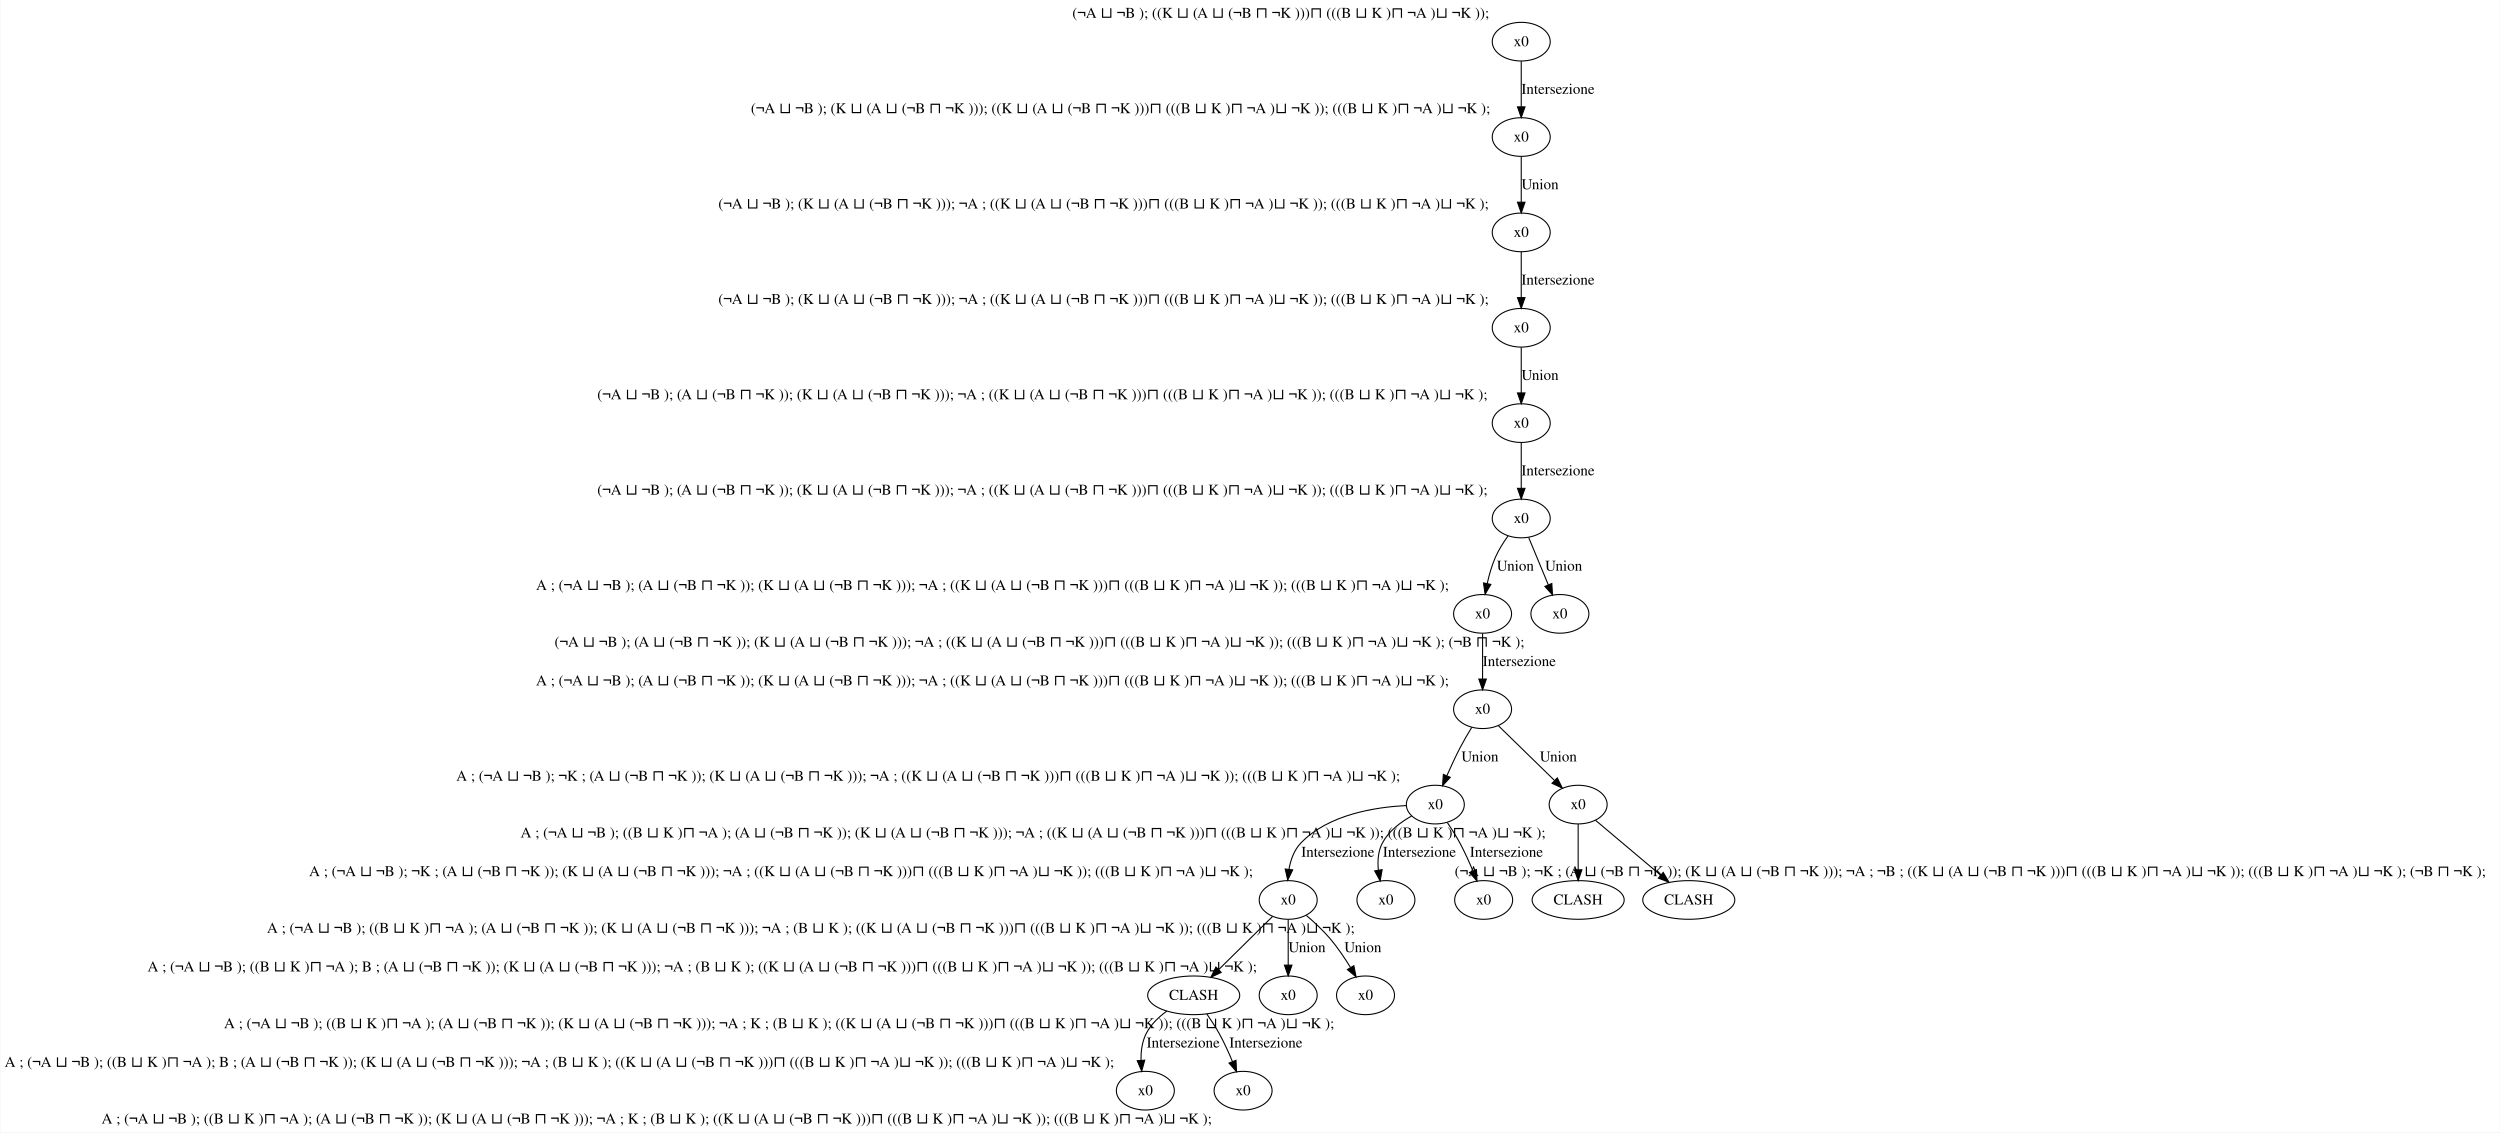
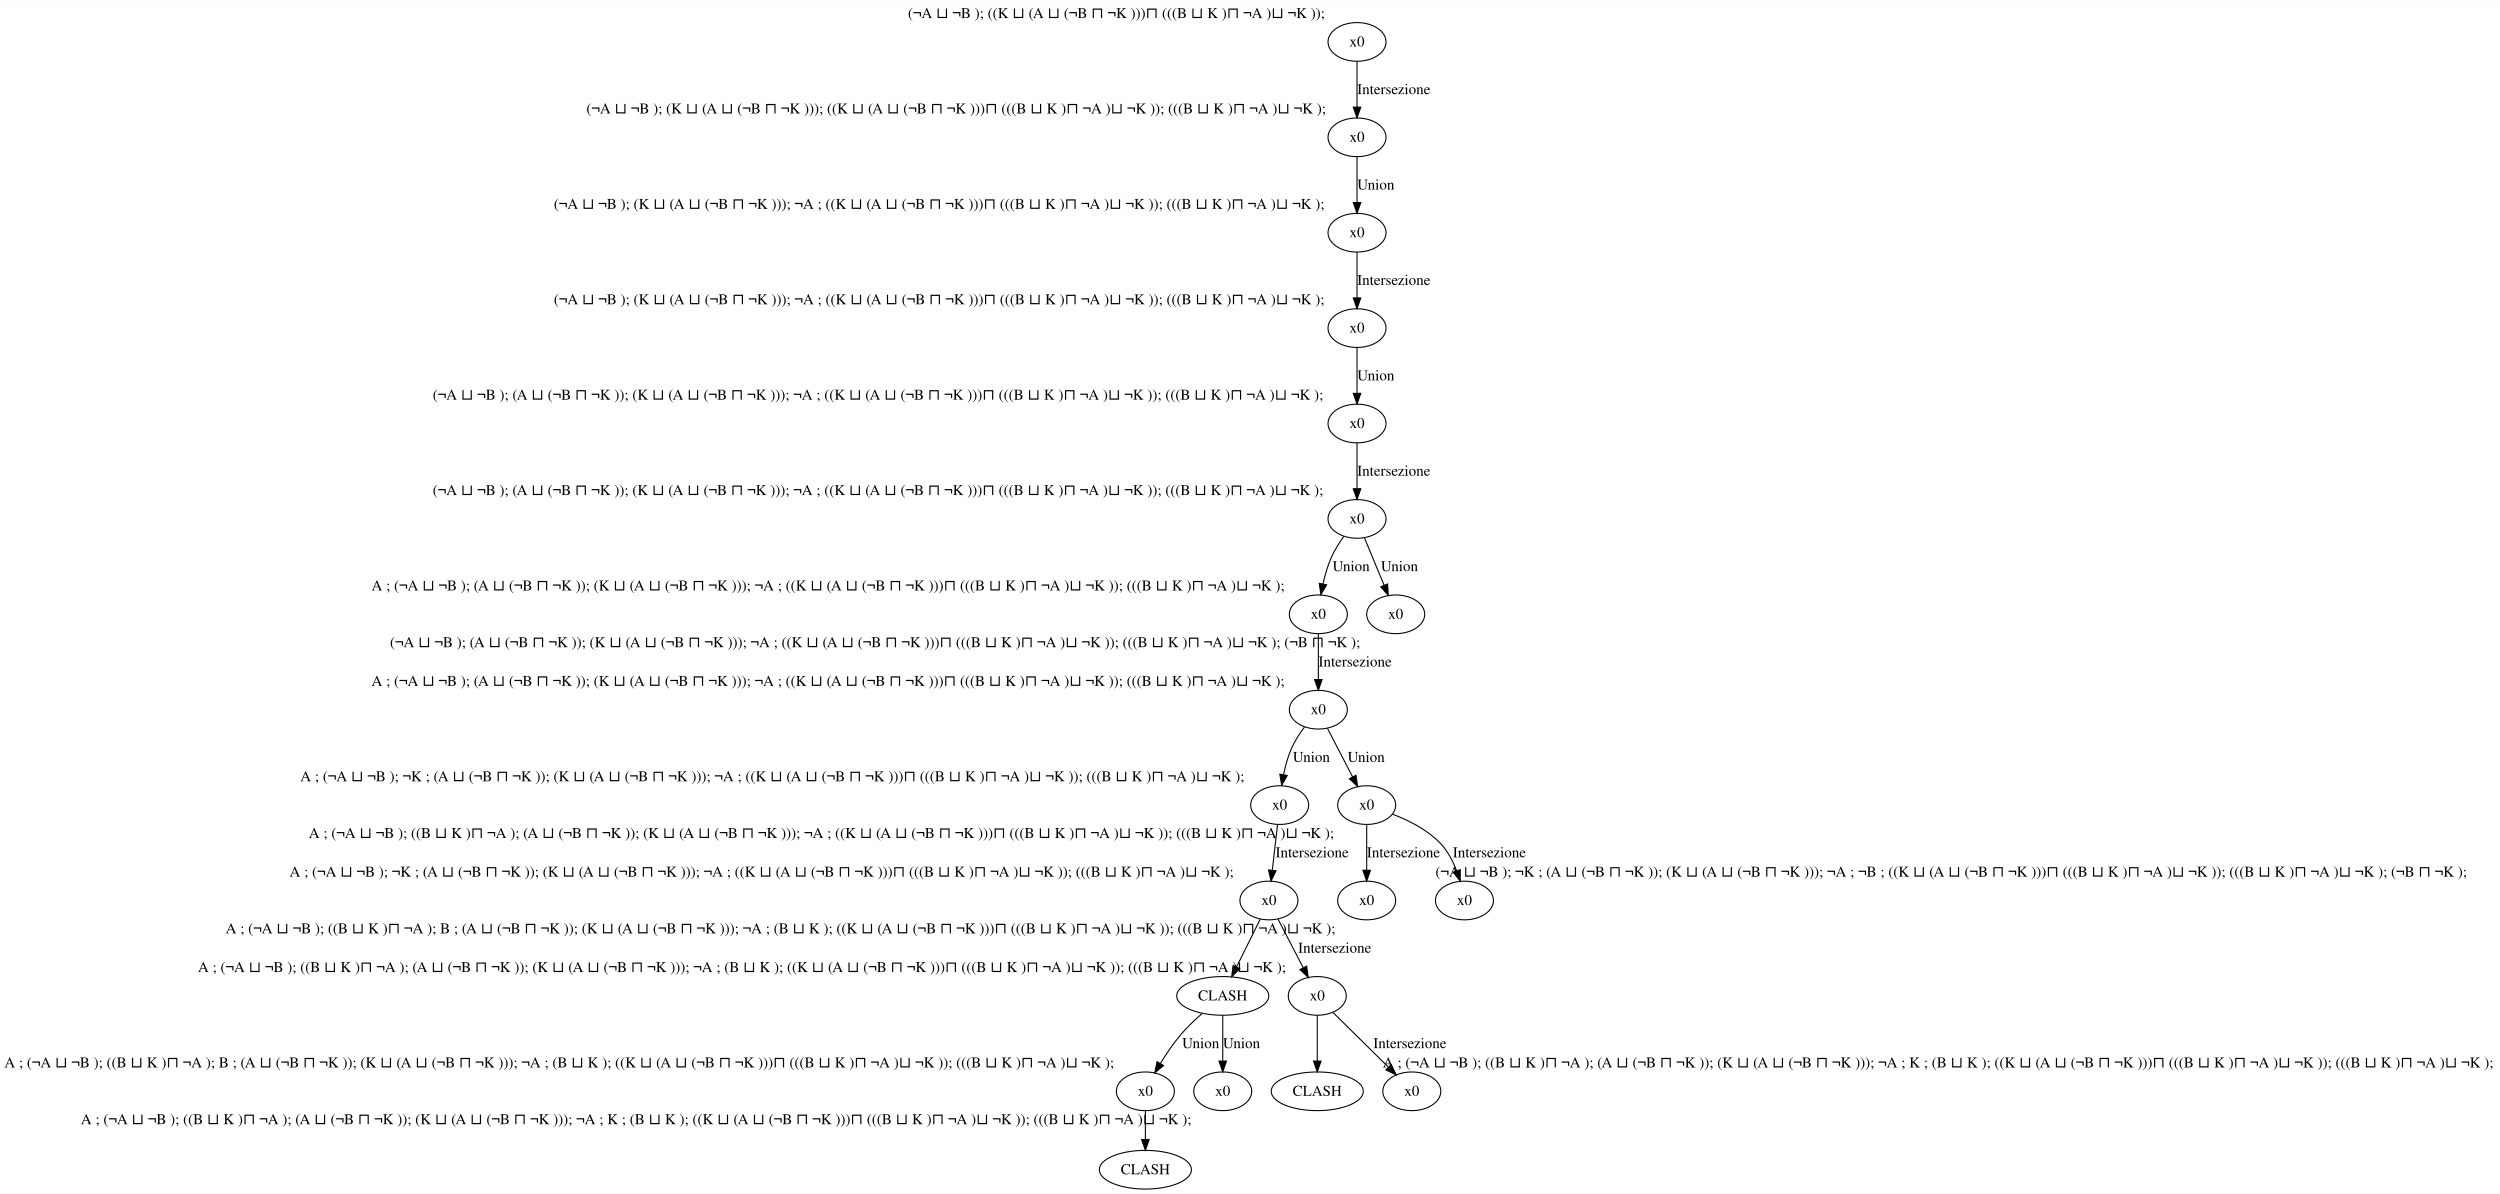
- <svg xmlns="http://www.w3.org/2000/svg" width="2327px" height="1054px" viewBox="0.00 0.00 2327.21 1054.40">
-   <g id="graph0" class="graph" transform="scale(1.0 1.0) rotate(0.0) translate(4.0 1050.4)">
-     <polygon fill="white" stroke="transparent" points="-4,4 -4,-1050.4 2323.21,-1050.4 2323.21,4 -4,4" />
+ <svg xmlns="http://www.w3.org/2000/svg" width="2327px" height="1111px" viewBox="0.00 0.00 2327.10 1110.60">
+   <g id="graph0" class="graph" transform="scale(1.0 1.0) rotate(0.0) translate(4.0 1106.6)">
+     <polygon fill="white" stroke="transparent" points="-4,4 -4,-1106.6 2323.1,-1106.6 2323.1,4 -4,4" />
    <g id="node1" class="node">
-       <ellipse fill="none" stroke="black" cx="1412.17" cy="-1011.6" rx="27" ry="18" />
-       <text text-anchor="start" x="1405.17" y="-1007.4" font-family="Times,serif" font-size="14.00">x0</text>
-       <text text-anchor="start" x="994.13" y="-1033.8" font-family="Times,serif" font-size="14.00">(¬A ⊔ ¬B ); ((K ⊔ (A ⊔ (¬B ⊓ ¬K )))⊓ (((B ⊔ K )⊓ ¬A )⊔ ¬K )); </text>
+       <ellipse fill="none" stroke="black" cx="1259.17" cy="-1067.8" rx="27" ry="18" />
+       <text text-anchor="start" x="1252.17" y="-1063.6" font-family="Times,serif" font-size="14.00">x0</text>
+       <text text-anchor="start" x="841.13" y="-1090" font-family="Times,serif" font-size="14.00">(¬A ⊔ ¬B ); ((K ⊔ (A ⊔ (¬B ⊓ ¬K )))⊓ (((B ⊔ K )⊓ ¬A )⊔ ¬K )); </text>
    </g>
    <g id="node2" class="node">
-       <ellipse fill="none" stroke="black" cx="1412.17" cy="-922.8" rx="27" ry="18" />
-       <text text-anchor="start" x="1405.17" y="-918.6" font-family="Times,serif" font-size="14.00">x0</text>
-       <text text-anchor="start" x="694.83" y="-945" font-family="Times,serif" font-size="14.00">(¬A ⊔ ¬B ); (K ⊔ (A ⊔ (¬B ⊓ ¬K ))); ((K ⊔ (A ⊔ (¬B ⊓ ¬K )))⊓ (((B ⊔ K )⊓ ¬A )⊔ ¬K )); (((B ⊔ K )⊓ ¬A )⊔ ¬K ); </text>
+       <ellipse fill="none" stroke="black" cx="1259.17" cy="-979" rx="27" ry="18" />
+       <text text-anchor="start" x="1252.17" y="-974.8" font-family="Times,serif" font-size="14.00">x0</text>
+       <text text-anchor="start" x="541.83" y="-1001.2" font-family="Times,serif" font-size="14.00">(¬A ⊔ ¬B ); (K ⊔ (A ⊔ (¬B ⊓ ¬K ))); ((K ⊔ (A ⊔ (¬B ⊓ ¬K )))⊓ (((B ⊔ K )⊓ ¬A )⊔ ¬K )); (((B ⊔ K )⊓ ¬A )⊔ ¬K ); </text>
    </g>
    <g id="edge1" class="edge">
-       <path fill="none" stroke="black" d="M1412.17,-993.45C1412.17,-981.32 1412.17,-964.82 1412.17,-950.92" />
-       <polygon fill="black" stroke="black" points="1415.67,-950.91 1412.17,-940.91 1408.67,-950.91 1415.67,-950.91" />
-       <text text-anchor="middle" x="1446.37" y="-963" font-family="Times,serif" font-size="14.00">Intersezione</text>
+       <path fill="none" stroke="black" d="M1259.17,-1049.65C1259.17,-1037.52 1259.17,-1021.02 1259.17,-1007.12" />
+       <polygon fill="black" stroke="black" points="1262.67,-1007.11 1259.17,-997.11 1255.67,-1007.11 1262.67,-1007.11" />
+       <text text-anchor="middle" x="1293.37" y="-1019.2" font-family="Times,serif" font-size="14.00">Intersezione</text>
    </g>
    <g id="node3" class="node">
-       <ellipse fill="none" stroke="black" cx="1412.17" cy="-834" rx="27" ry="18" />
-       <text text-anchor="start" x="1405.17" y="-829.8" font-family="Times,serif" font-size="14.00">x0</text>
-       <text text-anchor="start" x="664.51" y="-856.2" font-family="Times,serif" font-size="14.00">(¬A ⊔ ¬B ); (K ⊔ (A ⊔ (¬B ⊓ ¬K ))); ¬A ; ((K ⊔ (A ⊔ (¬B ⊓ ¬K )))⊓ (((B ⊔ K )⊓ ¬A )⊔ ¬K )); (((B ⊔ K )⊓ ¬A )⊔ ¬K ); </text>
+       <ellipse fill="none" stroke="black" cx="1259.17" cy="-890.2" rx="27" ry="18" />
+       <text text-anchor="start" x="1252.17" y="-886" font-family="Times,serif" font-size="14.00">x0</text>
+       <text text-anchor="start" x="511.51" y="-912.4" font-family="Times,serif" font-size="14.00">(¬A ⊔ ¬B ); (K ⊔ (A ⊔ (¬B ⊓ ¬K ))); ¬A ; ((K ⊔ (A ⊔ (¬B ⊓ ¬K )))⊓ (((B ⊔ K )⊓ ¬A )⊔ ¬K )); (((B ⊔ K )⊓ ¬A )⊔ ¬K ); </text>
    </g>
    <g id="edge2" class="edge">
-       <path fill="none" stroke="black" d="M1412.17,-904.65C1412.17,-892.52 1412.17,-876.02 1412.17,-862.12" />
-       <polygon fill="black" stroke="black" points="1415.67,-862.11 1412.17,-852.11 1408.67,-862.11 1415.67,-862.11" />
-       <text text-anchor="middle" x="1429.67" y="-874.2" font-family="Times,serif" font-size="14.00">Union</text>
+       <path fill="none" stroke="black" d="M1259.17,-960.85C1259.17,-948.72 1259.17,-932.22 1259.17,-918.32" />
+       <polygon fill="black" stroke="black" points="1262.67,-918.31 1259.17,-908.31 1255.67,-918.31 1262.67,-918.31" />
+       <text text-anchor="middle" x="1276.67" y="-930.4" font-family="Times,serif" font-size="14.00">Union</text>
    </g>
    <g id="node4" class="node">
-       <ellipse fill="none" stroke="black" cx="1412.17" cy="-745.2" rx="27" ry="18" />
-       <text text-anchor="start" x="1405.17" y="-741" font-family="Times,serif" font-size="14.00">x0</text>
-       <text text-anchor="start" x="664.51" y="-767.4" font-family="Times,serif" font-size="14.00">(¬A ⊔ ¬B ); (K ⊔ (A ⊔ (¬B ⊓ ¬K ))); ¬A ; ((K ⊔ (A ⊔ (¬B ⊓ ¬K )))⊓ (((B ⊔ K )⊓ ¬A )⊔ ¬K )); (((B ⊔ K )⊓ ¬A )⊔ ¬K ); </text>
+       <ellipse fill="none" stroke="black" cx="1259.17" cy="-801.4" rx="27" ry="18" />
+       <text text-anchor="start" x="1252.17" y="-797.2" font-family="Times,serif" font-size="14.00">x0</text>
+       <text text-anchor="start" x="511.51" y="-823.6" font-family="Times,serif" font-size="14.00">(¬A ⊔ ¬B ); (K ⊔ (A ⊔ (¬B ⊓ ¬K ))); ¬A ; ((K ⊔ (A ⊔ (¬B ⊓ ¬K )))⊓ (((B ⊔ K )⊓ ¬A )⊔ ¬K )); (((B ⊔ K )⊓ ¬A )⊔ ¬K ); </text>
    </g>
    <g id="edge3" class="edge">
-       <path fill="none" stroke="black" d="M1412.17,-815.85C1412.17,-803.72 1412.17,-787.22 1412.17,-773.32" />
-       <polygon fill="black" stroke="black" points="1415.67,-773.31 1412.17,-763.31 1408.67,-773.31 1415.67,-773.31" />
-       <text text-anchor="middle" x="1446.37" y="-785.4" font-family="Times,serif" font-size="14.00">Intersezione</text>
+       <path fill="none" stroke="black" d="M1259.17,-872.05C1259.17,-859.92 1259.17,-843.42 1259.17,-829.52" />
+       <polygon fill="black" stroke="black" points="1262.67,-829.51 1259.17,-819.51 1255.67,-829.51 1262.67,-829.51" />
+       <text text-anchor="middle" x="1293.37" y="-841.6" font-family="Times,serif" font-size="14.00">Intersezione</text>
    </g>
    <g id="node5" class="node">
-       <ellipse fill="none" stroke="black" cx="1412.17" cy="-656.4" rx="27" ry="18" />
-       <text text-anchor="start" x="1405.17" y="-652.2" font-family="Times,serif" font-size="14.00">x0</text>
-       <text text-anchor="start" x="551.78" y="-678.6" font-family="Times,serif" font-size="14.00">(¬A ⊔ ¬B ); (A ⊔ (¬B ⊓ ¬K )); (K ⊔ (A ⊔ (¬B ⊓ ¬K ))); ¬A ; ((K ⊔ (A ⊔ (¬B ⊓ ¬K )))⊓ (((B ⊔ K )⊓ ¬A )⊔ ¬K )); (((B ⊔ K )⊓ ¬A )⊔ ¬K ); </text>
+       <ellipse fill="none" stroke="black" cx="1259.17" cy="-712.6" rx="27" ry="18" />
+       <text text-anchor="start" x="1252.17" y="-708.4" font-family="Times,serif" font-size="14.00">x0</text>
+       <text text-anchor="start" x="398.78" y="-734.8" font-family="Times,serif" font-size="14.00">(¬A ⊔ ¬B ); (A ⊔ (¬B ⊓ ¬K )); (K ⊔ (A ⊔ (¬B ⊓ ¬K ))); ¬A ; ((K ⊔ (A ⊔ (¬B ⊓ ¬K )))⊓ (((B ⊔ K )⊓ ¬A )⊔ ¬K )); (((B ⊔ K )⊓ ¬A )⊔ ¬K ); </text>
    </g>
    <g id="edge4" class="edge">
-       <path fill="none" stroke="black" d="M1412.17,-727.05C1412.17,-714.92 1412.17,-698.42 1412.17,-684.52" />
-       <polygon fill="black" stroke="black" points="1415.67,-684.51 1412.17,-674.51 1408.67,-684.51 1415.67,-684.51" />
-       <text text-anchor="middle" x="1429.67" y="-696.6" font-family="Times,serif" font-size="14.00">Union</text>
+       <path fill="none" stroke="black" d="M1259.17,-783.25C1259.17,-771.12 1259.17,-754.62 1259.17,-740.72" />
+       <polygon fill="black" stroke="black" points="1262.67,-740.71 1259.17,-730.71 1255.67,-740.71 1262.67,-740.71" />
+       <text text-anchor="middle" x="1276.67" y="-752.8" font-family="Times,serif" font-size="14.00">Union</text>
    </g>
    <g id="node6" class="node">
-       <ellipse fill="none" stroke="black" cx="1412.17" cy="-567.6" rx="27" ry="18" />
-       <text text-anchor="start" x="1405.17" y="-563.4" font-family="Times,serif" font-size="14.00">x0</text>
-       <text text-anchor="start" x="551.78" y="-589.8" font-family="Times,serif" font-size="14.00">(¬A ⊔ ¬B ); (A ⊔ (¬B ⊓ ¬K )); (K ⊔ (A ⊔ (¬B ⊓ ¬K ))); ¬A ; ((K ⊔ (A ⊔ (¬B ⊓ ¬K )))⊓ (((B ⊔ K )⊓ ¬A )⊔ ¬K )); (((B ⊔ K )⊓ ¬A )⊔ ¬K ); </text>
+       <ellipse fill="none" stroke="black" cx="1259.17" cy="-623.8" rx="27" ry="18" />
+       <text text-anchor="start" x="1252.17" y="-619.6" font-family="Times,serif" font-size="14.00">x0</text>
+       <text text-anchor="start" x="398.78" y="-646" font-family="Times,serif" font-size="14.00">(¬A ⊔ ¬B ); (A ⊔ (¬B ⊓ ¬K )); (K ⊔ (A ⊔ (¬B ⊓ ¬K ))); ¬A ; ((K ⊔ (A ⊔ (¬B ⊓ ¬K )))⊓ (((B ⊔ K )⊓ ¬A )⊔ ¬K )); (((B ⊔ K )⊓ ¬A )⊔ ¬K ); </text>
    </g>
    <g id="edge5" class="edge">
-       <path fill="none" stroke="black" d="M1412.17,-638.25C1412.17,-626.12 1412.17,-609.62 1412.17,-595.72" />
-       <polygon fill="black" stroke="black" points="1415.67,-595.71 1412.17,-585.71 1408.67,-595.71 1415.67,-595.71" />
-       <text text-anchor="middle" x="1446.37" y="-607.8" font-family="Times,serif" font-size="14.00">Intersezione</text>
+       <path fill="none" stroke="black" d="M1259.17,-694.45C1259.17,-682.32 1259.17,-665.82 1259.17,-651.92" />
+       <polygon fill="black" stroke="black" points="1262.67,-651.91 1259.17,-641.91 1255.67,-651.91 1262.67,-651.91" />
+       <text text-anchor="middle" x="1293.37" y="-664" font-family="Times,serif" font-size="14.00">Intersezione</text>
    </g>
    <g id="node7" class="node">
-       <ellipse fill="none" stroke="black" cx="1376.17" cy="-478.8" rx="27" ry="18" />
-       <text text-anchor="start" x="1369.17" y="-474.6" font-family="Times,serif" font-size="14.00">x0</text>
-       <text text-anchor="start" x="494.79" y="-501" font-family="Times,serif" font-size="14.00">A ; (¬A ⊔ ¬B ); (A ⊔ (¬B ⊓ ¬K )); (K ⊔ (A ⊔ (¬B ⊓ ¬K ))); ¬A ; ((K ⊔ (A ⊔ (¬B ⊓ ¬K )))⊓ (((B ⊔ K )⊓ ¬A )⊔ ¬K )); (((B ⊔ K )⊓ ¬A )⊔ ¬K ); </text>
+       <ellipse fill="none" stroke="black" cx="1223.17" cy="-535" rx="27" ry="18" />
+       <text text-anchor="start" x="1216.17" y="-530.8" font-family="Times,serif" font-size="14.00">x0</text>
+       <text text-anchor="start" x="341.79" y="-557.2" font-family="Times,serif" font-size="14.00">A ; (¬A ⊔ ¬B ); (A ⊔ (¬B ⊓ ¬K )); (K ⊔ (A ⊔ (¬B ⊓ ¬K ))); ¬A ; ((K ⊔ (A ⊔ (¬B ⊓ ¬K )))⊓ (((B ⊔ K )⊓ ¬A )⊔ ¬K )); (((B ⊔ K )⊓ ¬A )⊔ ¬K ); </text>
    </g>
    <g id="edge7" class="edge">
-       <path fill="none" stroke="black" d="M1399.85,-551.31C1395.62,-545.43 1391.2,-538.48 1388.17,-531.6 1384.77,-523.88 1382.27,-515.06 1380.46,-506.93" />
-       <polygon fill="black" stroke="black" points="1383.89,-506.24 1378.52,-497.11 1377.02,-507.6 1383.89,-506.24" />
-       <text text-anchor="middle" x="1406.67" y="-519" font-family="Times,serif" font-size="14.00">Union</text>
+       <path fill="none" stroke="black" d="M1246.85,-607.51C1242.62,-601.63 1238.2,-594.68 1235.17,-587.8 1231.77,-580.08 1229.27,-571.26 1227.46,-563.13" />
+       <polygon fill="black" stroke="black" points="1230.89,-562.44 1225.52,-553.31 1224.02,-563.8 1230.89,-562.44" />
+       <text text-anchor="middle" x="1253.67" y="-575.2" font-family="Times,serif" font-size="14.00">Union</text>
    </g>
    <g id="node20" class="node">
-       <ellipse fill="none" stroke="black" cx="1448.17" cy="-478.8" rx="27" ry="18" />
-       <text text-anchor="start" x="1441.17" y="-474.6" font-family="Times,serif" font-size="14.00">x0</text>
-       <text text-anchor="start" x="511.99" y="-448.2" font-family="Times,serif" font-size="14.00">(¬A ⊔ ¬B ); (A ⊔ (¬B ⊓ ¬K )); (K ⊔ (A ⊔ (¬B ⊓ ¬K ))); ¬A ; ((K ⊔ (A ⊔ (¬B ⊓ ¬K )))⊓ (((B ⊔ K )⊓ ¬A )⊔ ¬K )); (((B ⊔ K )⊓ ¬A )⊔ ¬K ); (¬B ⊓ ¬K ); </text>
+       <ellipse fill="none" stroke="black" cx="1295.17" cy="-535" rx="27" ry="18" />
+       <text text-anchor="start" x="1288.17" y="-530.8" font-family="Times,serif" font-size="14.00">x0</text>
+       <text text-anchor="start" x="358.99" y="-504.4" font-family="Times,serif" font-size="14.00">(¬A ⊔ ¬B ); (A ⊔ (¬B ⊓ ¬K )); (K ⊔ (A ⊔ (¬B ⊓ ¬K ))); ¬A ; ((K ⊔ (A ⊔ (¬B ⊓ ¬K )))⊓ (((B ⊔ K )⊓ ¬A )⊔ ¬K )); (((B ⊔ K )⊓ ¬A )⊔ ¬K ); (¬B ⊓ ¬K ); </text>
    </g>
    <g id="edge6" class="edge">
-       <path fill="none" stroke="black" d="M1419.11,-549.86C1424.29,-537.38 1431.46,-520.08 1437.39,-505.8" />
-       <polygon fill="black" stroke="black" points="1440.65,-507.06 1441.25,-496.48 1434.18,-504.38 1440.65,-507.06" />
-       <text text-anchor="middle" x="1451.67" y="-519" font-family="Times,serif" font-size="14.00">Union</text>
+       <path fill="none" stroke="black" d="M1266.11,-606.06C1271.29,-593.58 1278.46,-576.28 1284.39,-562" />
+       <polygon fill="black" stroke="black" points="1287.65,-563.26 1288.25,-552.68 1281.18,-560.58 1287.65,-563.26" />
+       <text text-anchor="middle" x="1298.67" y="-575.2" font-family="Times,serif" font-size="14.00">Union</text>
    </g>
    <g id="node8" class="node">
-       <ellipse fill="none" stroke="black" cx="1376.17" cy="-390" rx="27" ry="18" />
-       <text text-anchor="start" x="1369.17" y="-385.8" font-family="Times,serif" font-size="14.00">x0</text>
-       <text text-anchor="start" x="494.79" y="-412.2" font-family="Times,serif" font-size="14.00">A ; (¬A ⊔ ¬B ); (A ⊔ (¬B ⊓ ¬K )); (K ⊔ (A ⊔ (¬B ⊓ ¬K ))); ¬A ; ((K ⊔ (A ⊔ (¬B ⊓ ¬K )))⊓ (((B ⊔ K )⊓ ¬A )⊔ ¬K )); (((B ⊔ K )⊓ ¬A )⊔ ¬K ); </text>
+       <ellipse fill="none" stroke="black" cx="1223.17" cy="-446.2" rx="27" ry="18" />
+       <text text-anchor="start" x="1216.17" y="-442" font-family="Times,serif" font-size="14.00">x0</text>
+       <text text-anchor="start" x="341.79" y="-468.4" font-family="Times,serif" font-size="14.00">A ; (¬A ⊔ ¬B ); (A ⊔ (¬B ⊓ ¬K )); (K ⊔ (A ⊔ (¬B ⊓ ¬K ))); ¬A ; ((K ⊔ (A ⊔ (¬B ⊓ ¬K )))⊓ (((B ⊔ K )⊓ ¬A )⊔ ¬K )); (((B ⊔ K )⊓ ¬A )⊔ ¬K ); </text>
    </g>
    <g id="edge8" class="edge">
-       <path fill="none" stroke="black" d="M1376.17,-460.65C1376.17,-448.52 1376.17,-432.02 1376.17,-418.12" />
-       <polygon fill="black" stroke="black" points="1379.67,-418.11 1376.17,-408.11 1372.67,-418.11 1379.67,-418.11" />
-       <text text-anchor="middle" x="1410.37" y="-430.2" font-family="Times,serif" font-size="14.00">Intersezione</text>
+       <path fill="none" stroke="black" d="M1223.17,-516.85C1223.17,-504.72 1223.17,-488.22 1223.17,-474.32" />
+       <polygon fill="black" stroke="black" points="1226.67,-474.31 1223.17,-464.31 1219.67,-474.31 1226.67,-474.31" />
+       <text text-anchor="middle" x="1257.37" y="-486.4" font-family="Times,serif" font-size="14.00">Intersezione</text>
    </g>
    <g id="node9" class="node">
-       <ellipse fill="none" stroke="black" cx="1332.17" cy="-301.2" rx="27" ry="18" />
-       <text text-anchor="start" x="1325.17" y="-297" font-family="Times,serif" font-size="14.00">x0</text>
-       <text text-anchor="start" x="420.47" y="-323.4" font-family="Times,serif" font-size="14.00">A ; (¬A ⊔ ¬B ); ¬K ; (A ⊔ (¬B ⊓ ¬K )); (K ⊔ (A ⊔ (¬B ⊓ ¬K ))); ¬A ; ((K ⊔ (A ⊔ (¬B ⊓ ¬K )))⊓ (((B ⊔ K )⊓ ¬A )⊔ ¬K )); (((B ⊔ K )⊓ ¬A )⊔ ¬K ); </text>
+       <ellipse fill="none" stroke="black" cx="1187.17" cy="-357.4" rx="27" ry="18" />
+       <text text-anchor="start" x="1180.17" y="-353.2" font-family="Times,serif" font-size="14.00">x0</text>
+       <text text-anchor="start" x="275.47" y="-379.6" font-family="Times,serif" font-size="14.00">A ; (¬A ⊔ ¬B ); ¬K ; (A ⊔ (¬B ⊓ ¬K )); (K ⊔ (A ⊔ (¬B ⊓ ¬K ))); ¬A ; ((K ⊔ (A ⊔ (¬B ⊓ ¬K )))⊓ (((B ⊔ K )⊓ ¬A )⊔ ¬K )); (((B ⊔ K )⊓ ¬A )⊔ ¬K ); </text>
    </g>
    <g id="edge10" class="edge">
-       <path fill="none" stroke="black" d="M1366.13,-373.2C1362.51,-367.27 1358.5,-360.41 1355.17,-354 1350.87,-345.72 1346.59,-336.46 1342.92,-328.08" />
-       <polygon fill="black" stroke="black" points="1346.08,-326.58 1338.91,-318.77 1339.65,-329.34 1346.08,-326.58" />
-       <text text-anchor="middle" x="1373.67" y="-341.4" font-family="Times,serif" font-size="14.00">Union</text>
+       <path fill="none" stroke="black" d="M1210.24,-430.01C1205.83,-424.14 1201.24,-417.17 1198.17,-410.2 1194.82,-402.59 1192.47,-393.9 1190.82,-385.84" />
+       <polygon fill="black" stroke="black" points="1194.22,-384.98 1189.04,-375.74 1187.33,-386.2 1194.22,-384.98" />
+       <text text-anchor="middle" x="1216.67" y="-397.6" font-family="Times,serif" font-size="14.00">Union</text>
    </g>
    <g id="node12" class="node">
-       <ellipse fill="none" stroke="black" cx="1465.17" cy="-301.2" rx="27" ry="18" />
-       <text text-anchor="start" x="1458.17" y="-297" font-family="Times,serif" font-size="14.00">x0</text>
-       <text text-anchor="start" x="480.38" y="-270.6" font-family="Times,serif" font-size="14.00">A ; (¬A ⊔ ¬B ); ((B ⊔ K )⊓ ¬A ); (A ⊔ (¬B ⊓ ¬K )); (K ⊔ (A ⊔ (¬B ⊓ ¬K ))); ¬A ; ((K ⊔ (A ⊔ (¬B ⊓ ¬K )))⊓ (((B ⊔ K )⊓ ¬A )⊔ ¬K )); (((B ⊔ K )⊓ ¬A )⊔ ¬K ); </text>
+       <ellipse fill="none" stroke="black" cx="1268.17" cy="-357.4" rx="27" ry="18" />
+       <text text-anchor="start" x="1261.17" y="-353.2" font-family="Times,serif" font-size="14.00">x0</text>
+       <text text-anchor="start" x="283.38" y="-326.8" font-family="Times,serif" font-size="14.00">A ; (¬A ⊔ ¬B ); ((B ⊔ K )⊓ ¬A ); (A ⊔ (¬B ⊓ ¬K )); (K ⊔ (A ⊔ (¬B ⊓ ¬K ))); ¬A ; ((K ⊔ (A ⊔ (¬B ⊓ ¬K )))⊓ (((B ⊔ K )⊓ ¬A )⊔ ¬K )); (((B ⊔ K )⊓ ¬A )⊔ ¬K ); </text>
    </g>
    <g id="edge9" class="edge">
-       <path fill="none" stroke="black" d="M1390.86,-374.67C1405.03,-360.85 1426.67,-339.75 1442.95,-323.87" />
-       <polygon fill="black" stroke="black" points="1445.73,-326.04 1450.45,-316.55 1440.85,-321.03 1445.73,-326.04" />
-       <text text-anchor="middle" x="1446.67" y="-341.4" font-family="Times,serif" font-size="14.00">Union</text>
+       <path fill="none" stroke="black" d="M1231.63,-428.87C1238.23,-416.14 1247.51,-398.24 1255.07,-383.66" />
+       <polygon fill="black" stroke="black" points="1258.25,-385.14 1259.74,-374.65 1252.03,-381.92 1258.25,-385.14" />
+       <text text-anchor="middle" x="1267.67" y="-397.6" font-family="Times,serif" font-size="14.00">Union</text>
    </g>
    <g id="node10" class="node">
-       <ellipse fill="none" stroke="black" cx="1195.17" cy="-212.4" rx="27" ry="18" />
-       <text text-anchor="start" x="1188.17" y="-208.2" font-family="Times,serif" font-size="14.00">x0</text>
-       <text text-anchor="start" x="283.47" y="-234.6" font-family="Times,serif" font-size="14.00">A ; (¬A ⊔ ¬B ); ¬K ; (A ⊔ (¬B ⊓ ¬K )); (K ⊔ (A ⊔ (¬B ⊓ ¬K ))); ¬A ; ((K ⊔ (A ⊔ (¬B ⊓ ¬K )))⊓ (((B ⊔ K )⊓ ¬A )⊔ ¬K )); (((B ⊔ K )⊓ ¬A )⊔ ¬K ); </text>
+       <ellipse fill="none" stroke="black" cx="1177.17" cy="-268.6" rx="27" ry="18" />
+       <text text-anchor="start" x="1170.17" y="-264.4" font-family="Times,serif" font-size="14.00">x0</text>
+       <text text-anchor="start" x="265.47" y="-290.8" font-family="Times,serif" font-size="14.00">A ; (¬A ⊔ ¬B ); ¬K ; (A ⊔ (¬B ⊓ ¬K )); (K ⊔ (A ⊔ (¬B ⊓ ¬K ))); ¬A ; ((K ⊔ (A ⊔ (¬B ⊓ ¬K )))⊓ (((B ⊔ K )⊓ ¬A )⊔ ¬K )); (((B ⊔ K )⊓ ¬A )⊔ ¬K ); </text>
+     </g>
+     <g id="edge11" class="edge">
+       <path fill="none" stroke="black" d="M1185.19,-339.25C1183.79,-327.12 1181.89,-310.62 1180.29,-296.72" />
+       <polygon fill="black" stroke="black" points="1183.76,-296.25 1179.14,-286.71 1176.81,-297.05 1183.76,-296.25" />
+       <text text-anchor="middle" x="1217.37" y="-308.8" font-family="Times,serif" font-size="14.00">Intersezione</text>
+     </g>
+     <g id="node11" class="node">
+       <ellipse fill="none" stroke="black" cx="1134.17" cy="-179.8" rx="42.88" ry="18" />
+       <text text-anchor="start" x="1111.22" y="-175.6" font-family="Times,serif" font-size="14.00">CLASH</text>
    </g>
    <g id="edge13" class="edge">
-       <path fill="none" stroke="black" d="M1305.11,-300.3C1276.57,-298.89 1232.28,-292.08 1206.76,-265.2 1200.56,-258.67 1197.4,-249.57 1195.87,-240.82" />
-       <polygon fill="black" stroke="black" points="1199.35,-240.42 1194.73,-230.88 1192.39,-241.22 1199.35,-240.42" />
-       <text text-anchor="middle" x="1241.37" y="-252.6" font-family="Times,serif" font-size="14.00">Intersezione</text>
+       <path fill="none" stroke="black" d="M1169.08,-251.27C1162.85,-238.7 1154.13,-221.09 1146.96,-206.62" />
+       <polygon fill="black" stroke="black" points="1150.09,-205.05 1142.51,-197.65 1143.81,-208.16 1150.09,-205.05" />
    </g>
    <g id="node13" class="node">
-       <ellipse fill="none" stroke="black" cx="1286.17" cy="-212.4" rx="27" ry="18" />
-       <text text-anchor="start" x="1279.17" y="-208.2" font-family="Times,serif" font-size="14.00">x0</text>
-       <text text-anchor="start" x="244.23" y="-181.8" font-family="Times,serif" font-size="14.00">A ; (¬A ⊔ ¬B ); ((B ⊔ K )⊓ ¬A ); (A ⊔ (¬B ⊓ ¬K )); (K ⊔ (A ⊔ (¬B ⊓ ¬K ))); ¬A ; (B ⊔ K ); ((K ⊔ (A ⊔ (¬B ⊓ ¬K )))⊓ (((B ⊔ K )⊓ ¬A )⊔ ¬K )); (((B ⊔ K )⊓ ¬A )⊔ ¬K ); </text>
+       <ellipse fill="none" stroke="black" cx="1222.17" cy="-179.8" rx="27" ry="18" />
+       <text text-anchor="start" x="1215.17" y="-175.6" font-family="Times,serif" font-size="14.00">x0</text>
+       <text text-anchor="start" x="180.23" y="-202" font-family="Times,serif" font-size="14.00">A ; (¬A ⊔ ¬B ); ((B ⊔ K )⊓ ¬A ); (A ⊔ (¬B ⊓ ¬K )); (K ⊔ (A ⊔ (¬B ⊓ ¬K ))); ¬A ; (B ⊔ K ); ((K ⊔ (A ⊔ (¬B ⊓ ¬K )))⊓ (((B ⊔ K )⊓ ¬A )⊔ ¬K )); (((B ⊔ K )⊓ ¬A )⊔ ¬K ); </text>
    </g>
    <g id="edge12" class="edge">
-       <path fill="none" stroke="black" d="M1310.06,-290.55C1299.77,-284.8 1288.56,-276.4 1282.76,-265.2 1278.86,-257.66 1278.29,-248.65 1279.13,-240.28" />
-       <polygon fill="black" stroke="black" points="1282.63,-240.61 1280.8,-230.17 1275.72,-239.47 1282.63,-240.61" />
-       <text text-anchor="middle" x="1317.37" y="-252.6" font-family="Times,serif" font-size="14.00">Intersezione</text>
+       <path fill="none" stroke="black" d="M1185.63,-251.27C1192.23,-238.54 1201.51,-220.64 1209.07,-206.06" />
+       <polygon fill="black" stroke="black" points="1212.25,-207.54 1213.74,-197.05 1206.03,-204.32 1212.25,-207.54" />
+       <text text-anchor="middle" x="1238.37" y="-220" font-family="Times,serif" font-size="14.00">Intersezione</text>
+     </g>
+     <g id="node14" class="node">
+       <ellipse fill="none" stroke="black" cx="1062.17" cy="-91" rx="27" ry="18" />
+       <text text-anchor="start" x="1055.17" y="-86.8" font-family="Times,serif" font-size="14.00">x0</text>
+       <text text-anchor="start" x="0" y="-113.2" font-family="Times,serif" font-size="14.00">A ; (¬A ⊔ ¬B ); ((B ⊔ K )⊓ ¬A ); B ; (A ⊔ (¬B ⊓ ¬K )); (K ⊔ (A ⊔ (¬B ⊓ ¬K ))); ¬A ; (B ⊔ K ); ((K ⊔ (A ⊔ (¬B ⊓ ¬K )))⊓ (((B ⊔ K )⊓ ¬A )⊔ ¬K )); (((B ⊔ K )⊓ ¬A )⊔ ¬K ); </text>
+     </g>
+     <g id="edge15" class="edge">
+       <path fill="none" stroke="black" d="M1114.93,-163.38C1108.29,-157.6 1101.05,-150.74 1095.17,-143.8 1088.21,-135.59 1081.61,-125.8 1076.16,-116.96" />
+       <polygon fill="black" stroke="black" points="1079.06,-114.99 1070.94,-108.18 1073.05,-118.57 1079.06,-114.99" />
+       <text text-anchor="middle" x="1113.67" y="-131.2" font-family="Times,serif" font-size="14.00">Union</text>
+     </g>
+     <g id="node17" class="node">
+       <ellipse fill="none" stroke="black" cx="1134.17" cy="-91" rx="27" ry="18" />
+       <text text-anchor="start" x="1127.17" y="-86.8" font-family="Times,serif" font-size="14.00">x0</text>
+       <text text-anchor="start" x="71.23" y="-60.4" font-family="Times,serif" font-size="14.00">A ; (¬A ⊔ ¬B ); ((B ⊔ K )⊓ ¬A ); (A ⊔ (¬B ⊓ ¬K )); (K ⊔ (A ⊔ (¬B ⊓ ¬K ))); ¬A ; K ; (B ⊔ K ); ((K ⊔ (A ⊔ (¬B ⊓ ¬K )))⊓ (((B ⊔ K )⊓ ¬A )⊔ ¬K )); (((B ⊔ K )⊓ ¬A )⊔ ¬K ); </text>
+     </g>
+     <g id="edge14" class="edge">
+       <path fill="none" stroke="black" d="M1134.17,-161.65C1134.17,-149.52 1134.17,-133.02 1134.17,-119.12" />
+       <polygon fill="black" stroke="black" points="1137.67,-119.11 1134.17,-109.11 1130.67,-119.11 1137.67,-119.11" />
+       <text text-anchor="middle" x="1151.67" y="-131.2" font-family="Times,serif" font-size="14.00">Union</text>
+     </g>
+     <g id="node15" class="node">
+       <ellipse fill="none" stroke="black" cx="1268.17" cy="-268.6" rx="27" ry="18" />
+       <text text-anchor="start" x="1261.17" y="-264.4" font-family="Times,serif" font-size="14.00">x0</text>
+       <text text-anchor="start" x="206" y="-238" font-family="Times,serif" font-size="14.00">A ; (¬A ⊔ ¬B ); ((B ⊔ K )⊓ ¬A ); B ; (A ⊔ (¬B ⊓ ¬K )); (K ⊔ (A ⊔ (¬B ⊓ ¬K ))); ¬A ; (B ⊔ K ); ((K ⊔ (A ⊔ (¬B ⊓ ¬K )))⊓ (((B ⊔ K )⊓ ¬A )⊔ ¬K )); (((B ⊔ K )⊓ ¬A )⊔ ¬K ); </text>
+     </g>
+     <g id="edge17" class="edge">
+       <path fill="none" stroke="black" d="M1268.17,-339.25C1268.17,-327.12 1268.17,-310.62 1268.17,-296.72" />
+       <polygon fill="black" stroke="black" points="1271.67,-296.71 1268.17,-286.71 1264.67,-296.71 1271.67,-296.71" />
+       <text text-anchor="middle" x="1302.37" y="-308.8" font-family="Times,serif" font-size="14.00">Intersezione</text>
    </g>
    <g id="node21" class="node">
-       <ellipse fill="none" stroke="black" cx="1377.17" cy="-212.4" rx="27" ry="18" />
-       <text text-anchor="start" x="1370.17" y="-208.2" font-family="Times,serif" font-size="14.00">x0</text>
-       <text text-anchor="start" x="1350.17" y="-234.6" font-family="Times,serif" font-size="14.00">(¬A ⊔ ¬B ); ¬K ; (A ⊔ (¬B ⊓ ¬K )); (K ⊔ (A ⊔ (¬B ⊓ ¬K ))); ¬A ; ¬B ; ((K ⊔ (A ⊔ (¬B ⊓ ¬K )))⊓ (((B ⊔ K )⊓ ¬A )⊔ ¬K )); (((B ⊔ K )⊓ ¬A )⊔ ¬K ); (¬B ⊓ ¬K ); </text>
-     </g>
-     <g id="edge11" class="edge">
-       <path fill="none" stroke="black" d="M1343.32,-284.54C1347.3,-278.62 1351.67,-271.74 1355.17,-265.2 1359.54,-257.03 1363.7,-247.8 1367.19,-239.42" />
-       <polygon fill="black" stroke="black" points="1370.46,-240.67 1370.97,-230.08 1363.97,-238.04 1370.46,-240.67" />
-       <text text-anchor="middle" x="1398.37" y="-252.6" font-family="Times,serif" font-size="14.00">Intersezione</text>
-     </g>
-     <g id="node11" class="node">
-       <ellipse fill="none" stroke="black" cx="1107.17" cy="-123.6" rx="42.88" ry="18" />
-       <text text-anchor="start" x="1084.22" y="-119.4" font-family="Times,serif" font-size="14.00">CLASH</text>
+       <ellipse fill="none" stroke="black" cx="1359.17" cy="-268.6" rx="27" ry="18" />
+       <text text-anchor="start" x="1352.17" y="-264.4" font-family="Times,serif" font-size="14.00">x0</text>
+       <text text-anchor="start" x="1332.17" y="-290.8" font-family="Times,serif" font-size="14.00">(¬A ⊔ ¬B ); ¬K ; (A ⊔ (¬B ⊓ ¬K )); (K ⊔ (A ⊔ (¬B ⊓ ¬K ))); ¬A ; ¬B ; ((K ⊔ (A ⊔ (¬B ⊓ ¬K )))⊓ (((B ⊔ K )⊓ ¬A )⊔ ¬K )); (((B ⊔ K )⊓ ¬A )⊔ ¬K ); (¬B ⊓ ¬K ); </text>
    </g>
    <g id="edge16" class="edge">
-       <path fill="none" stroke="black" d="M1180.64,-197.07C1167.04,-183.66 1146.51,-163.4 1130.6,-147.71" />
-       <polygon fill="black" stroke="black" points="1132.79,-144.96 1123.21,-140.43 1127.87,-149.94 1132.79,-144.96" />
-     </g>
-     <g id="node14" class="node">
-       <ellipse fill="none" stroke="black" cx="1195.17" cy="-123.6" rx="27" ry="18" />
-       <text text-anchor="start" x="1188.17" y="-119.4" font-family="Times,serif" font-size="14.00">x0</text>
-       <text text-anchor="start" x="133" y="-145.8" font-family="Times,serif" font-size="14.00">A ; (¬A ⊔ ¬B ); ((B ⊔ K )⊓ ¬A ); B ; (A ⊔ (¬B ⊓ ¬K )); (K ⊔ (A ⊔ (¬B ⊓ ¬K ))); ¬A ; (B ⊔ K ); ((K ⊔ (A ⊔ (¬B ⊓ ¬K )))⊓ (((B ⊔ K )⊓ ¬A )⊔ ¬K )); (((B ⊔ K )⊓ ¬A )⊔ ¬K ); </text>
-     </g>
-     <g id="edge15" class="edge">
-       <path fill="none" stroke="black" d="M1195.17,-194.25C1195.17,-182.12 1195.17,-165.62 1195.17,-151.72" />
-       <polygon fill="black" stroke="black" points="1198.67,-151.71 1195.17,-141.71 1191.67,-151.71 1198.67,-151.71" />
-       <text text-anchor="middle" x="1212.67" y="-163.8" font-family="Times,serif" font-size="14.00">Union</text>
-     </g>
-     <g id="node17" class="node">
-       <ellipse fill="none" stroke="black" cx="1267.17" cy="-123.6" rx="27" ry="18" />
-       <text text-anchor="start" x="1260.17" y="-119.4" font-family="Times,serif" font-size="14.00">x0</text>
-       <text text-anchor="start" x="204.23" y="-93" font-family="Times,serif" font-size="14.00">A ; (¬A ⊔ ¬B ); ((B ⊔ K )⊓ ¬A ); (A ⊔ (¬B ⊓ ¬K )); (K ⊔ (A ⊔ (¬B ⊓ ¬K ))); ¬A ; K ; (B ⊔ K ); ((K ⊔ (A ⊔ (¬B ⊓ ¬K )))⊓ (((B ⊔ K )⊓ ¬A )⊔ ¬K )); (((B ⊔ K )⊓ ¬A )⊔ ¬K ); </text>
-     </g>
-     <g id="edge14" class="edge">
-       <path fill="none" stroke="black" d="M1212.05,-198.01C1219.29,-191.84 1227.58,-184.17 1234.17,-176.4 1241.13,-168.19 1247.73,-158.4 1253.17,-149.56" />
-       <polygon fill="black" stroke="black" points="1256.29,-151.17 1258.39,-140.78 1250.27,-147.59 1256.29,-151.17" />
-       <text text-anchor="middle" x="1264.67" y="-163.8" font-family="Times,serif" font-size="14.00">Union</text>
-     </g>
-     <g id="node15" class="node">
-       <ellipse fill="none" stroke="black" cx="1062.17" cy="-34.8" rx="27" ry="18" />
-       <text text-anchor="start" x="1055.17" y="-30.6" font-family="Times,serif" font-size="14.00">x0</text>
-       <text text-anchor="start" x="0" y="-57" font-family="Times,serif" font-size="14.00">A ; (¬A ⊔ ¬B ); ((B ⊔ K )⊓ ¬A ); B ; (A ⊔ (¬B ⊓ ¬K )); (K ⊔ (A ⊔ (¬B ⊓ ¬K ))); ¬A ; (B ⊔ K ); ((K ⊔ (A ⊔ (¬B ⊓ ¬K )))⊓ (((B ⊔ K )⊓ ¬A )⊔ ¬K )); (((B ⊔ K )⊓ ¬A )⊔ ¬K ); </text>
+       <path fill="none" stroke="black" d="M1292.2,-348.96C1306.82,-343.39 1324.97,-334.45 1337.17,-321.4 1343.76,-314.35 1348.54,-305.02 1351.92,-296.23" />
+       <polygon fill="black" stroke="black" points="1355.27,-297.27 1355.18,-286.68 1348.64,-295.01 1355.27,-297.27" />
+       <text text-anchor="middle" x="1382.37" y="-308.8" font-family="Times,serif" font-size="14.00">Intersezione</text>
+     </g>
+     <g id="node16" class="node">
+       <ellipse fill="none" stroke="black" cx="1222.17" cy="-91" rx="42.88" ry="18" />
+       <text text-anchor="start" x="1199.22" y="-86.8" font-family="Times,serif" font-size="14.00">CLASH</text>
+     </g>
+     <g id="edge19" class="edge">
+       <path fill="none" stroke="black" d="M1222.17,-161.65C1222.17,-149.52 1222.17,-133.02 1222.17,-119.12" />
+       <polygon fill="black" stroke="black" points="1225.67,-119.11 1222.17,-109.11 1218.67,-119.11 1225.67,-119.11" />
+     </g>
+     <g id="node18" class="node">
+       <ellipse fill="none" stroke="black" cx="1310.17" cy="-91" rx="27" ry="18" />
+       <text text-anchor="start" x="1303.17" y="-86.8" font-family="Times,serif" font-size="14.00">x0</text>
+       <text text-anchor="start" x="1283.17" y="-113.2" font-family="Times,serif" font-size="14.00">A ; (¬A ⊔ ¬B ); ((B ⊔ K )⊓ ¬A ); (A ⊔ (¬B ⊓ ¬K )); (K ⊔ (A ⊔ (¬B ⊓ ¬K ))); ¬A ; K ; (B ⊔ K ); ((K ⊔ (A ⊔ (¬B ⊓ ¬K )))⊓ (((B ⊔ K )⊓ ¬A )⊔ ¬K )); (((B ⊔ K )⊓ ¬A )⊔ ¬K ); </text>
    </g>
    <g id="edge18" class="edge">
-       <path fill="none" stroke="black" d="M1082.16,-108.92C1074.51,-103.38 1067.01,-96.23 1062.76,-87.6 1059.08,-80.11 1057.98,-71.24 1058.09,-62.98" />
-       <polygon fill="black" stroke="black" points="1061.58,-63.2 1058.76,-52.99 1054.6,-62.73 1061.58,-63.2" />
-       <text text-anchor="middle" x="1097.37" y="-75" font-family="Times,serif" font-size="14.00">Intersezione</text>
-     </g>
-     <g id="node18" class="node">
-       <ellipse fill="none" stroke="black" cx="1153.17" cy="-34.8" rx="27" ry="18" />
-       <text text-anchor="start" x="1146.17" y="-30.6" font-family="Times,serif" font-size="14.00">x0</text>
-       <text text-anchor="start" x="90.23" y="-4.2" font-family="Times,serif" font-size="14.00">A ; (¬A ⊔ ¬B ); ((B ⊔ K )⊓ ¬A ); (A ⊔ (¬B ⊓ ¬K )); (K ⊔ (A ⊔ (¬B ⊓ ¬K ))); ¬A ; K ; (B ⊔ K ); ((K ⊔ (A ⊔ (¬B ⊓ ¬K )))⊓ (((B ⊔ K )⊓ ¬A )⊔ ¬K )); (((B ⊔ K )⊓ ¬A )⊔ ¬K ); </text>
-     </g>
-     <g id="edge17" class="edge">
-       <path fill="none" stroke="black" d="M1119.34,-106.3C1123.37,-100.54 1127.7,-93.93 1131.17,-87.6 1135.62,-79.47 1139.8,-70.25 1143.29,-61.87" />
-       <polygon fill="black" stroke="black" points="1146.56,-63.11 1147.05,-52.53 1140.07,-60.5 1146.56,-63.11" />
-       <text text-anchor="middle" x="1174.37" y="-75" font-family="Times,serif" font-size="14.00">Intersezione</text>
-     </g>
-     <g id="node16" class="node">
-       <ellipse fill="none" stroke="black" cx="1465.17" cy="-212.4" rx="42.88" ry="18" />
-       <text text-anchor="start" x="1442.22" y="-208.2" font-family="Times,serif" font-size="14.00">CLASH</text>
+       <path fill="none" stroke="black" d="M1236.7,-164.47C1250.71,-150.65 1272.1,-129.55 1288.19,-113.67" />
+       <polygon fill="black" stroke="black" points="1290.95,-115.87 1295.61,-106.35 1286.04,-110.89 1290.95,-115.87" />
+       <text text-anchor="middle" x="1308.37" y="-131.2" font-family="Times,serif" font-size="14.00">Intersezione</text>
+     </g>
+     <g id="node19" class="node">
+       <ellipse fill="none" stroke="black" cx="1062.17" cy="-18" rx="42.88" ry="18" />
+       <text text-anchor="start" x="1039.22" y="-13.8" font-family="Times,serif" font-size="14.00">CLASH</text>
    </g>
    <g id="edge20" class="edge">
-       <path fill="none" stroke="black" d="M1465.17,-283.05C1465.17,-270.92 1465.17,-254.42 1465.17,-240.52" />
-       <polygon fill="black" stroke="black" points="1468.67,-240.51 1465.17,-230.51 1461.67,-240.51 1468.67,-240.51" />
-     </g>
-     <g id="node19" class="node">
-       <ellipse fill="none" stroke="black" cx="1568.17" cy="-212.4" rx="42.88" ry="18" />
-       <text text-anchor="start" x="1545.22" y="-208.2" font-family="Times,serif" font-size="14.00">CLASH</text>
-     </g>
-     <g id="edge19" class="edge">
-       <path fill="none" stroke="black" d="M1481.26,-286.64C1497.5,-272.95 1522.84,-251.6 1541.98,-235.47" />
-       <polygon fill="black" stroke="black" points="1544.36,-238.04 1549.75,-228.92 1539.85,-232.69 1544.36,-238.04" />
+       <path fill="none" stroke="black" d="M1062.17,-72.81C1062.17,-64.79 1062.17,-55.05 1062.17,-46.07" />
+       <polygon fill="black" stroke="black" points="1065.67,-46.03 1062.17,-36.03 1058.67,-46.03 1065.67,-46.03" />
    </g>
  </g>
</svg>
